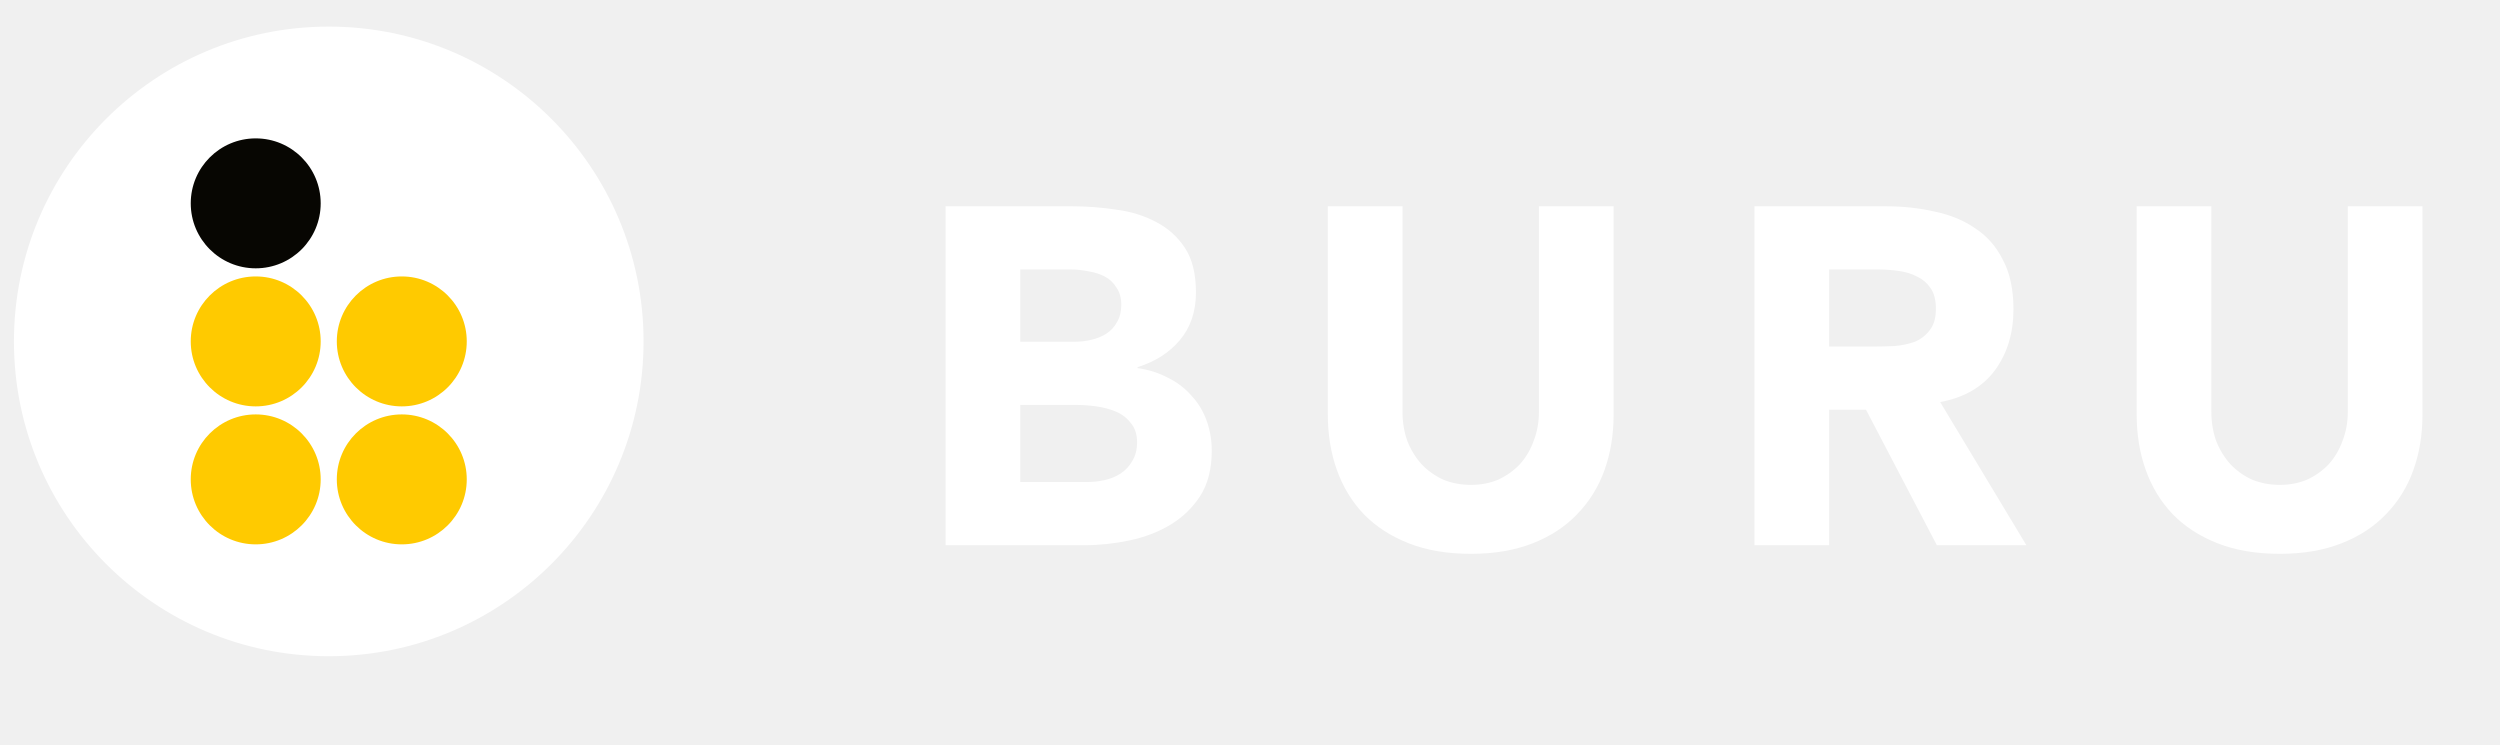
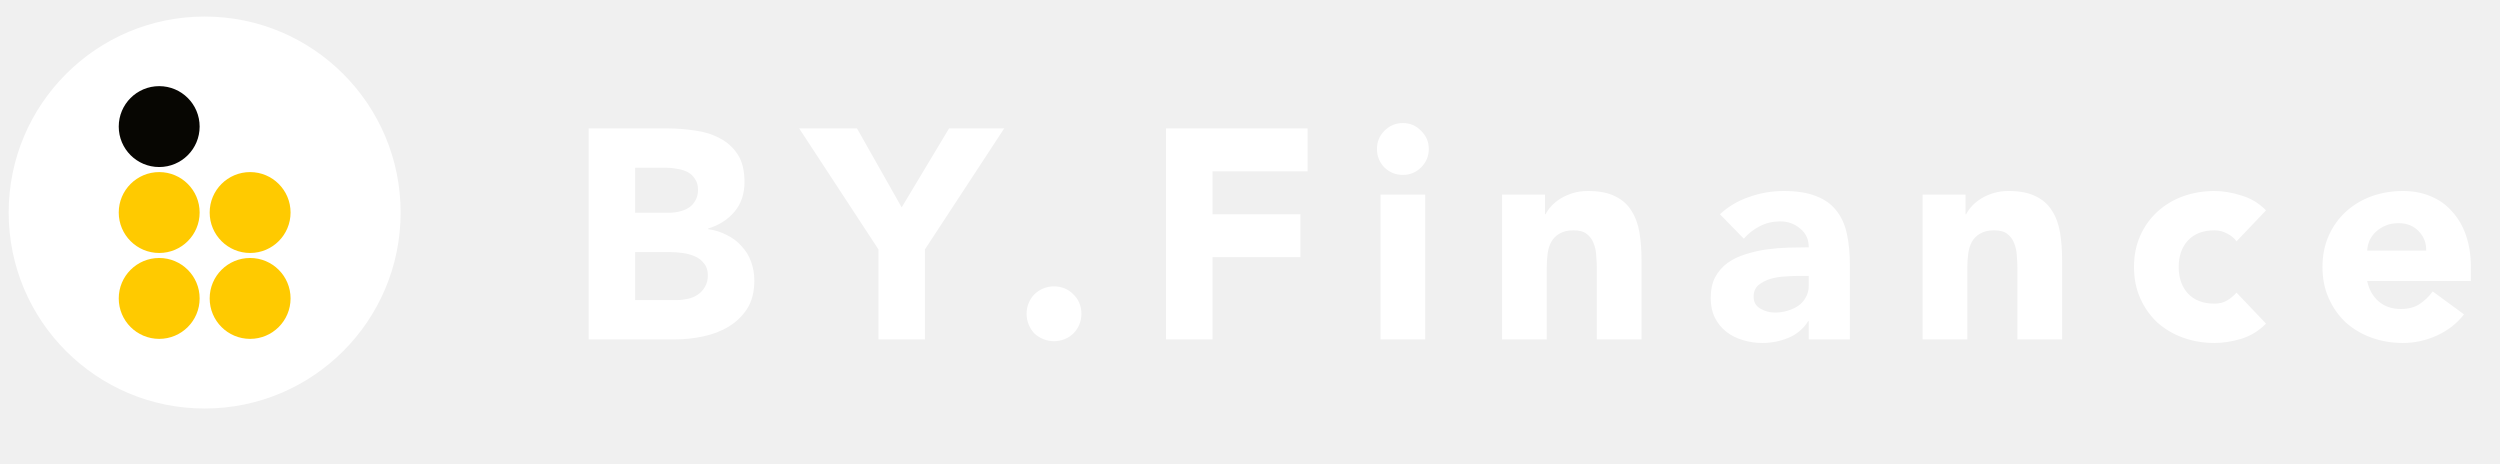
- <svg xmlns="http://www.w3.org/2000/svg" viewBox="0 0 94 28" fill="none">
-   <path d="M35.554 7.756H40.306C40.858 7.756 41.41 7.798 41.962 7.882C42.526 7.954 43.03 8.11 43.474 8.35C43.918 8.578 44.278 8.902 44.554 9.322C44.83 9.742 44.968 10.3 44.968 10.996C44.968 11.716 44.764 12.316 44.356 12.796C43.96 13.264 43.432 13.6 42.772 13.804V13.84C43.192 13.9 43.57 14.02 43.906 14.2C44.254 14.368 44.548 14.59 44.788 14.866C45.04 15.13 45.232 15.442 45.364 15.802C45.496 16.162 45.562 16.546 45.562 16.954C45.562 17.626 45.418 18.19 45.13 18.646C44.842 19.09 44.47 19.45 44.014 19.726C43.558 20.002 43.042 20.2 42.466 20.32C41.902 20.44 41.338 20.5 40.774 20.5H35.554V7.756ZM38.362 12.85H40.396C40.612 12.85 40.822 12.826 41.026 12.778C41.242 12.73 41.434 12.652 41.602 12.544C41.77 12.436 41.902 12.292 41.998 12.112C42.106 11.932 42.16 11.716 42.16 11.464C42.16 11.2 42.1 10.984 41.98 10.816C41.872 10.636 41.728 10.498 41.548 10.402C41.368 10.306 41.164 10.24 40.936 10.204C40.708 10.156 40.486 10.132 40.27 10.132H38.362V12.85ZM38.362 18.124H40.882C41.098 18.124 41.314 18.1 41.53 18.052C41.758 18.004 41.962 17.92 42.142 17.8C42.322 17.68 42.466 17.524 42.574 17.332C42.694 17.14 42.754 16.906 42.754 16.63C42.754 16.33 42.676 16.09 42.52 15.91C42.376 15.718 42.19 15.574 41.962 15.478C41.734 15.382 41.488 15.316 41.224 15.28C40.96 15.244 40.714 15.226 40.486 15.226H38.362V18.124ZM60.672 15.586C60.672 16.342 60.558 17.038 60.33 17.674C60.102 18.31 59.76 18.862 59.304 19.33C58.86 19.798 58.302 20.164 57.63 20.428C56.958 20.692 56.184 20.824 55.308 20.824C54.42 20.824 53.64 20.692 52.968 20.428C52.296 20.164 51.732 19.798 51.276 19.33C50.832 18.862 50.496 18.31 50.268 17.674C50.04 17.038 49.926 16.342 49.926 15.586V7.756H52.734V15.478C52.734 15.874 52.794 16.24 52.914 16.576C53.046 16.912 53.226 17.206 53.454 17.458C53.682 17.698 53.952 17.89 54.264 18.034C54.588 18.166 54.936 18.232 55.308 18.232C55.68 18.232 56.022 18.166 56.334 18.034C56.646 17.89 56.916 17.698 57.144 17.458C57.372 17.206 57.546 16.912 57.666 16.576C57.798 16.24 57.864 15.874 57.864 15.478V7.756H60.672V15.586ZM65.968 7.756H70.9C71.547 7.756 72.159 7.822 72.736 7.954C73.323 8.074 73.834 8.284 74.266 8.584C74.71 8.872 75.058 9.268 75.309 9.772C75.573 10.264 75.706 10.882 75.706 11.626C75.706 12.526 75.472 13.294 75.004 13.93C74.535 14.554 73.852 14.95 72.951 15.118L76.192 20.5H72.826L70.162 15.406H68.775V20.5H65.968V7.756ZM68.775 13.03H70.431C70.683 13.03 70.948 13.024 71.224 13.012C71.511 12.988 71.769 12.934 71.998 12.85C72.225 12.754 72.412 12.61 72.555 12.418C72.712 12.226 72.79 11.956 72.79 11.608C72.79 11.284 72.724 11.026 72.591 10.834C72.46 10.642 72.291 10.498 72.088 10.402C71.883 10.294 71.65 10.222 71.385 10.186C71.121 10.15 70.864 10.132 70.612 10.132H68.775V13.03ZM91.085 15.586C91.085 16.342 90.971 17.038 90.743 17.674C90.515 18.31 90.173 18.862 89.717 19.33C89.273 19.798 88.715 20.164 88.043 20.428C87.371 20.692 86.597 20.824 85.721 20.824C84.833 20.824 84.053 20.692 83.381 20.428C82.709 20.164 82.145 19.798 81.689 19.33C81.245 18.862 80.909 18.31 80.681 17.674C80.453 17.038 80.339 16.342 80.339 15.586V7.756H83.147V15.478C83.147 15.874 83.207 16.24 83.327 16.576C83.459 16.912 83.639 17.206 83.867 17.458C84.095 17.698 84.365 17.89 84.677 18.034C85.001 18.166 85.349 18.232 85.721 18.232C86.093 18.232 86.435 18.166 86.747 18.034C87.059 17.89 87.329 17.698 87.557 17.458C87.785 17.206 87.959 16.912 88.079 16.576C88.211 16.24 88.277 15.874 88.277 15.478V7.756H91.085V15.586Z" fill="white" />
+ <svg xmlns="http://www.w3.org/2000/svg" viewBox="0 0 151 28" fill="none">
+   <path d="M35.554 7.756H40.306C40.858 7.756 41.41 7.798 41.962 7.882C42.526 7.954 43.03 8.11 43.474 8.35C43.918 8.578 44.278 8.902 44.554 9.322C44.83 9.742 44.968 10.3 44.968 10.996C44.968 11.716 44.764 12.316 44.356 12.796C43.96 13.264 43.432 13.6 42.772 13.804V13.84C43.192 13.9 43.57 14.02 43.906 14.2C44.254 14.368 44.548 14.59 44.788 14.866C45.04 15.13 45.232 15.442 45.364 15.802C45.496 16.162 45.562 16.546 45.562 16.954C45.562 17.626 45.418 18.19 45.13 18.646C44.842 19.09 44.47 19.45 44.014 19.726C43.558 20.002 43.042 20.2 42.466 20.32C41.902 20.44 41.338 20.5 40.774 20.5H35.554V7.756ZM38.362 12.85H40.396C40.612 12.85 40.822 12.826 41.026 12.778C41.242 12.73 41.434 12.652 41.602 12.544C41.77 12.436 41.902 12.292 41.998 12.112C42.106 11.932 42.16 11.716 42.16 11.464C42.16 11.2 42.1 10.984 41.98 10.816C41.872 10.636 41.728 10.498 41.548 10.402C41.368 10.306 41.164 10.24 40.936 10.204C40.708 10.156 40.486 10.132 40.27 10.132H38.362V12.85ZM38.362 18.124H40.882C41.098 18.124 41.314 18.1 41.53 18.052C41.758 18.004 41.962 17.92 42.142 17.8C42.322 17.68 42.466 17.524 42.574 17.332C42.694 17.14 42.754 16.906 42.754 16.63C42.754 16.33 42.676 16.09 42.52 15.91C42.376 15.718 42.19 15.574 41.962 15.478C41.734 15.382 41.488 15.316 41.224 15.28C40.96 15.244 40.714 15.226 40.486 15.226H38.362V18.124ZM53.058 15.064L48.27 7.756H51.762L54.462 12.526L57.324 7.756H60.654L55.866 15.064V20.5H53.058V15.064ZM62.006 18.952C62.006 18.724 62.048 18.508 62.132 18.304C62.216 18.1 62.33 17.926 62.474 17.782C62.63 17.626 62.81 17.506 63.014 17.422C63.218 17.338 63.434 17.296 63.662 17.296C63.89 17.296 64.106 17.338 64.31 17.422C64.514 17.506 64.688 17.626 64.832 17.782C64.988 17.926 65.108 18.1 65.192 18.304C65.276 18.508 65.318 18.724 65.318 18.952C65.318 19.18 65.276 19.396 65.192 19.6C65.108 19.804 64.988 19.984 64.832 20.14C64.688 20.284 64.514 20.398 64.31 20.482C64.106 20.566 63.89 20.608 63.662 20.608C63.434 20.608 63.218 20.566 63.014 20.482C62.81 20.398 62.63 20.284 62.474 20.14C62.33 19.984 62.216 19.804 62.132 19.6C62.048 19.396 62.006 19.18 62.006 18.952ZM70.428 7.756H78.978V10.348H73.236V12.94H78.546V15.532H73.236V20.5H70.428V7.756ZM83.384 11.752H86.084V20.5H83.384V11.752ZM83.168 8.998C83.168 8.566 83.318 8.2 83.618 7.9C83.93 7.588 84.302 7.432 84.734 7.432C85.166 7.432 85.532 7.588 85.832 7.9C86.144 8.2 86.3 8.566 86.3 8.998C86.3 9.43 86.144 9.802 85.832 10.114C85.532 10.414 85.166 10.564 84.734 10.564C84.302 10.564 83.93 10.414 83.618 10.114C83.318 9.802 83.168 9.43 83.168 8.998ZM90.724 11.752H93.316V12.94H93.352C93.436 12.772 93.555 12.604 93.712 12.436C93.868 12.268 94.053 12.118 94.269 11.986C94.486 11.854 94.731 11.746 95.007 11.662C95.284 11.578 95.584 11.536 95.907 11.536C96.591 11.536 97.144 11.644 97.564 11.86C97.984 12.064 98.308 12.352 98.535 12.724C98.775 13.096 98.938 13.534 99.022 14.038C99.106 14.542 99.147 15.088 99.147 15.676V20.5H96.448V16.216C96.448 15.964 96.436 15.706 96.412 15.442C96.4 15.166 96.346 14.914 96.249 14.686C96.165 14.458 96.028 14.272 95.835 14.128C95.656 13.984 95.391 13.912 95.043 13.912C94.695 13.912 94.413 13.978 94.198 14.11C93.981 14.23 93.814 14.398 93.694 14.614C93.585 14.818 93.513 15.052 93.478 15.316C93.442 15.58 93.424 15.856 93.424 16.144V20.5H90.724V11.752ZM109.249 19.402H109.213C108.913 19.87 108.511 20.206 108.007 20.41C107.515 20.614 106.993 20.716 106.441 20.716C106.033 20.716 105.637 20.656 105.253 20.536C104.881 20.428 104.551 20.26 104.263 20.032C103.975 19.804 103.747 19.522 103.579 19.186C103.411 18.85 103.327 18.46 103.327 18.016C103.327 17.512 103.417 17.086 103.597 16.738C103.789 16.39 104.041 16.102 104.353 15.874C104.677 15.646 105.043 15.472 105.451 15.352C105.859 15.22 106.279 15.124 106.711 15.064C107.155 15.004 107.593 14.968 108.025 14.956C108.469 14.944 108.877 14.938 109.249 14.938C109.249 14.458 109.075 14.08 108.727 13.804C108.391 13.516 107.989 13.372 107.521 13.372C107.077 13.372 106.669 13.468 106.297 13.66C105.937 13.84 105.613 14.092 105.325 14.416L103.885 12.94C104.389 12.472 104.977 12.124 105.649 11.896C106.321 11.656 107.017 11.536 107.737 11.536C108.529 11.536 109.177 11.638 109.681 11.842C110.197 12.034 110.605 12.322 110.905 12.706C111.217 13.09 111.433 13.564 111.553 14.128C111.673 14.68 111.733 15.322 111.733 16.054V20.5H109.249V19.402ZM108.583 16.666C108.379 16.666 108.121 16.678 107.809 16.702C107.509 16.714 107.215 16.762 106.927 16.846C106.651 16.93 106.411 17.056 106.207 17.224C106.015 17.392 105.919 17.626 105.919 17.926C105.919 18.25 106.057 18.49 106.333 18.646C106.609 18.802 106.897 18.88 107.197 18.88C107.461 18.88 107.713 18.844 107.953 18.772C108.205 18.7 108.427 18.598 108.619 18.466C108.811 18.334 108.961 18.166 109.069 17.962C109.189 17.758 109.249 17.518 109.249 17.242V16.666H108.583ZM116.127 11.752H118.719V12.94H118.755C118.839 12.772 118.959 12.604 119.115 12.436C119.271 12.268 119.457 12.118 119.673 11.986C119.889 11.854 120.135 11.746 120.411 11.662C120.687 11.578 120.987 11.536 121.311 11.536C121.995 11.536 122.547 11.644 122.967 11.86C123.387 12.064 123.711 12.352 123.939 12.724C124.179 13.096 124.341 13.534 124.425 14.038C124.509 14.542 124.551 15.088 124.551 15.676V20.5H121.851V16.216C121.851 15.964 121.839 15.706 121.815 15.442C121.803 15.166 121.749 14.914 121.653 14.686C121.569 14.458 121.431 14.272 121.239 14.128C121.059 13.984 120.795 13.912 120.447 13.912C120.099 13.912 119.817 13.978 119.601 14.11C119.385 14.23 119.217 14.398 119.097 14.614C118.989 14.818 118.917 15.052 118.881 15.316C118.845 15.58 118.827 15.856 118.827 16.144V20.5H116.127V11.752ZM135.085 14.578C134.953 14.386 134.767 14.23 134.527 14.11C134.287 13.978 134.029 13.912 133.753 13.912C133.069 13.912 132.535 14.116 132.151 14.524C131.779 14.932 131.593 15.466 131.593 16.126C131.593 16.786 131.779 17.32 132.151 17.728C132.535 18.136 133.069 18.34 133.753 18.34C134.053 18.34 134.311 18.274 134.527 18.142C134.743 18.01 134.929 17.854 135.085 17.674L136.867 19.546C136.447 19.978 135.949 20.284 135.373 20.464C134.809 20.632 134.269 20.716 133.753 20.716C133.081 20.716 132.445 20.608 131.845 20.392C131.257 20.176 130.741 19.87 130.297 19.474C129.865 19.066 129.523 18.58 129.271 18.016C129.019 17.452 128.893 16.822 128.893 16.126C128.893 15.43 129.019 14.8 129.271 14.236C129.523 13.672 129.865 13.192 130.297 12.796C130.741 12.388 131.257 12.076 131.845 11.86C132.445 11.644 133.081 11.536 133.753 11.536C134.269 11.536 134.809 11.626 135.373 11.806C135.949 11.974 136.447 12.274 136.867 12.706L135.085 14.578ZM148.827 18.988C148.395 19.54 147.849 19.966 147.189 20.266C146.529 20.566 145.845 20.716 145.137 20.716C144.465 20.716 143.829 20.608 143.229 20.392C142.641 20.176 142.125 19.87 141.681 19.474C141.249 19.066 140.907 18.58 140.655 18.016C140.403 17.452 140.277 16.822 140.277 16.126C140.277 15.43 140.403 14.8 140.655 14.236C140.907 13.672 141.249 13.192 141.681 12.796C142.125 12.388 142.641 12.076 143.229 11.86C143.829 11.644 144.465 11.536 145.137 11.536C145.761 11.536 146.325 11.644 146.829 11.86C147.345 12.076 147.777 12.388 148.125 12.796C148.485 13.192 148.761 13.672 148.953 14.236C149.145 14.8 149.241 15.43 149.241 16.126V16.972H142.977C143.085 17.488 143.319 17.902 143.679 18.214C144.039 18.514 144.483 18.664 145.011 18.664C145.455 18.664 145.827 18.568 146.127 18.376C146.439 18.172 146.709 17.914 146.937 17.602L148.827 18.988ZM146.541 15.136C146.553 14.68 146.403 14.29 146.091 13.966C145.779 13.642 145.377 13.48 144.885 13.48C144.585 13.48 144.321 13.528 144.093 13.624C143.865 13.72 143.667 13.846 143.499 14.002C143.343 14.146 143.217 14.32 143.121 14.524C143.037 14.716 142.989 14.92 142.977 15.136H146.541Z" fill="white" />
  <circle cx="12.361" cy="12.837" r="11.837" fill="white" />
  <circle cx="9.615" cy="7.646" r="2.443" fill="#070602" />
  <circle cx="9.615" cy="12.837" r="2.443" fill="#FFCA00" />
  <circle cx="15.107" cy="12.837" r="2.443" fill="#FFCA00" />
  <circle cx="9.615" cy="18.025" r="2.443" fill="#FFCA00" />
  <circle cx="15.107" cy="18.025" r="2.443" fill="#FFCA00" />
</svg>
